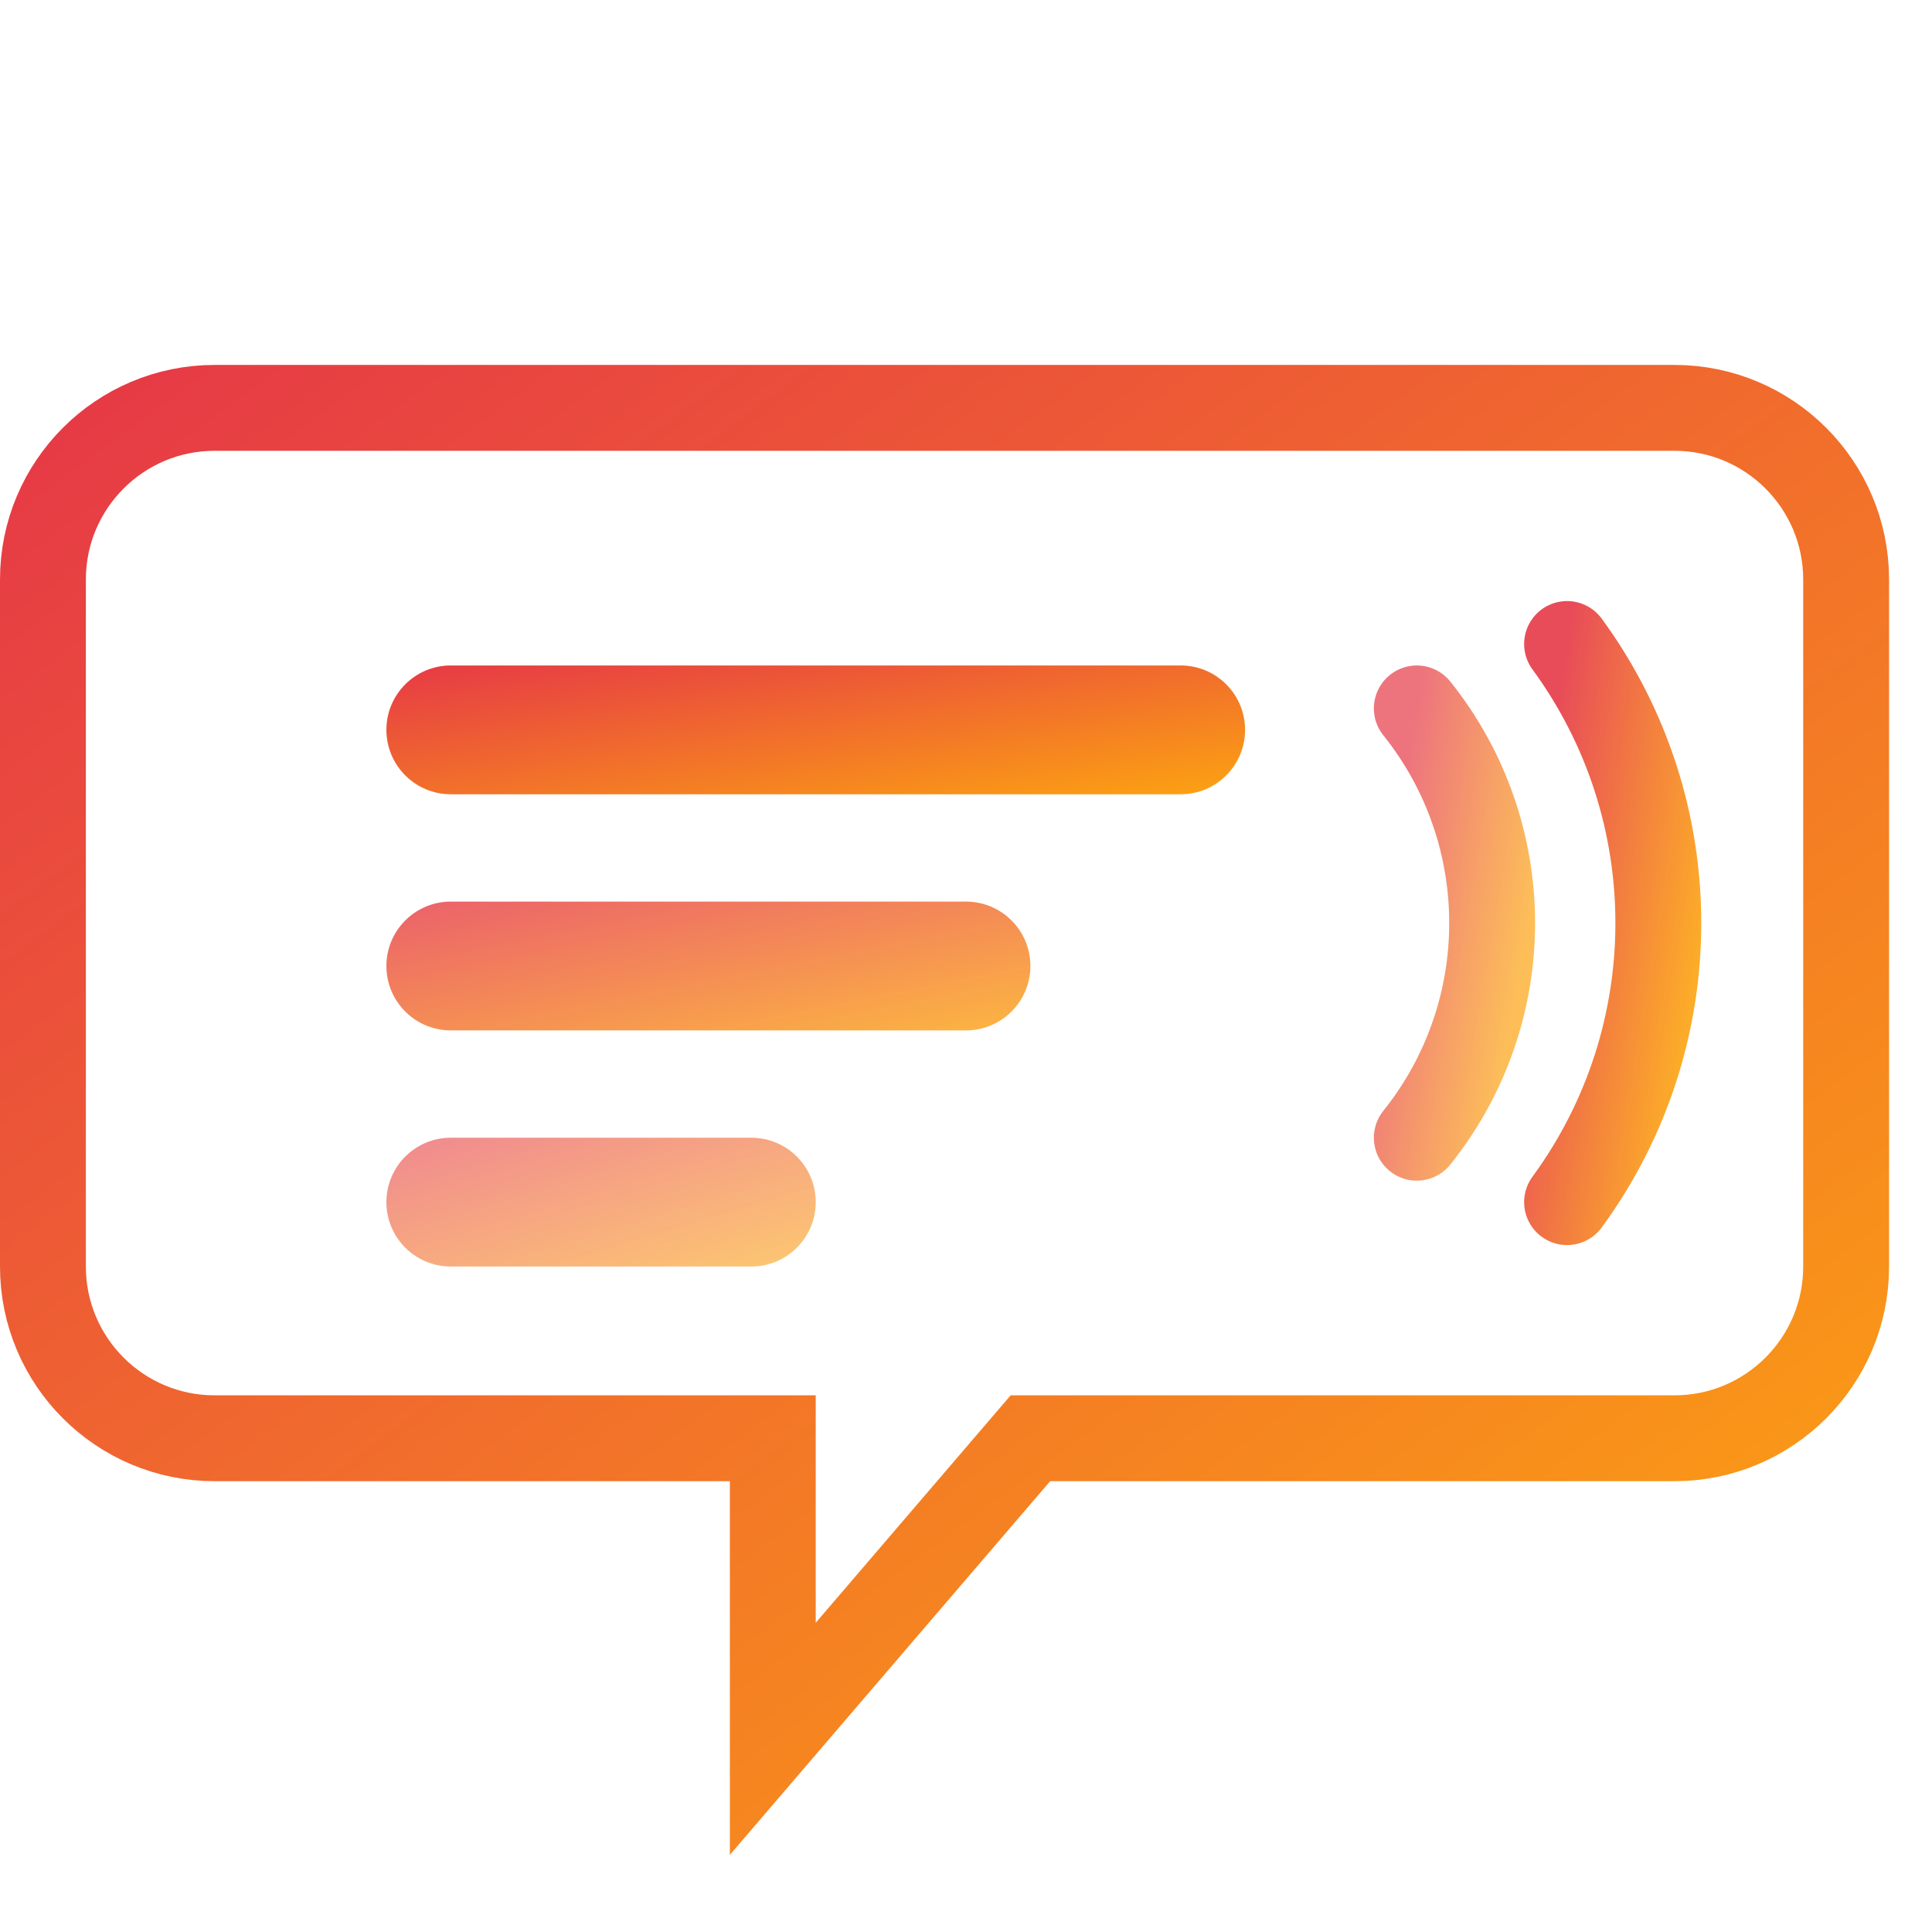
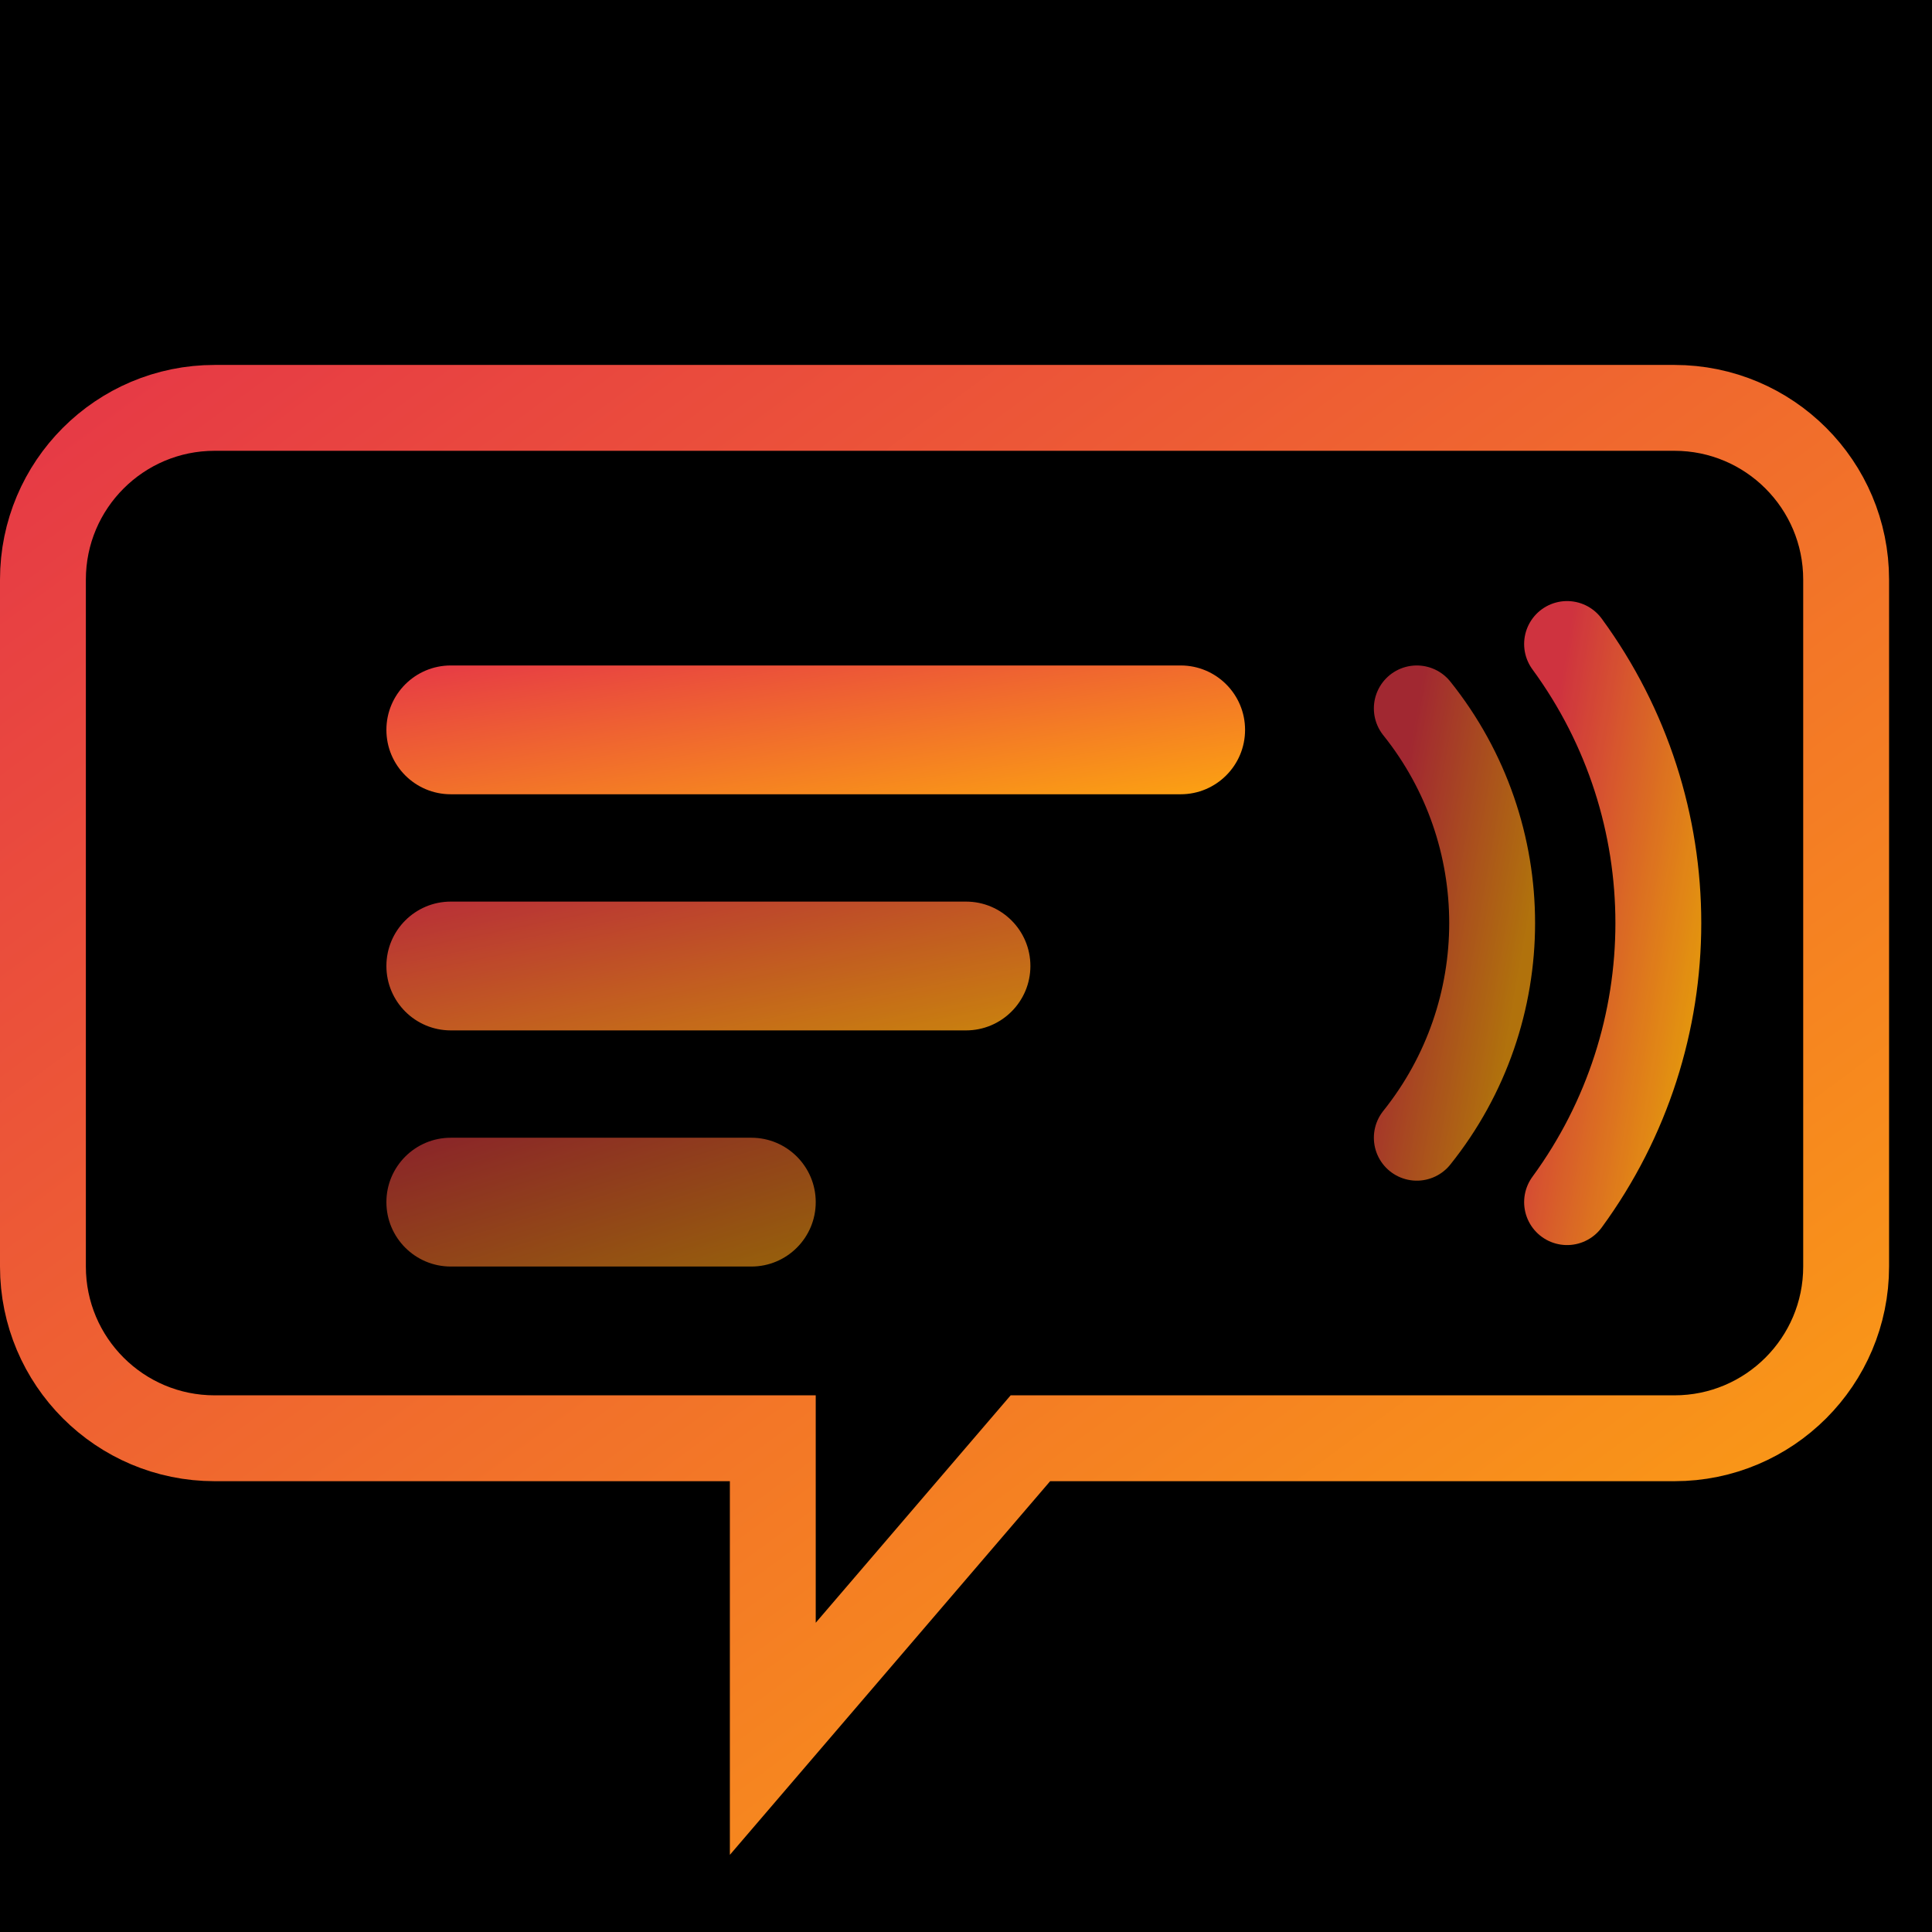
<svg xmlns="http://www.w3.org/2000/svg" width="128" height="128" viewBox="20 35 90 70">
-   <rect width="128" height="128" fill="white" />
+   <rect width="128" height="128" fill="black" />
  <defs>
    <linearGradient id="bg" x1="0%" y1="0%" x2="100%" y2="100%">
      <stop offset="0" stop-color="#e63946" />
      <stop offset="100" stop-color="#fca311" />
    </linearGradient>
  </defs>
  <path d="m 30,44 h 68 a 8,8 0 0 1 8,8 v 32 a 8,8 0 0 1 -8,8 H 68 L 56,106 V 92 H 30 A 8,8 0 0 1 22,84 V 52 a 8,8 0 0 1 8,-8 z" fill="none" stroke="url(#bg)" stroke-width="4" />
  <g>
    <rect x="38" y="78" width="20" height="6" rx="3" fill="url(#bg)" opacity="0.6" />
    <rect x="38" y="67" width="30" height="6" rx="3" fill="url(#bg)" opacity="0.8" />
    <rect x="38" y="56" width="40" height="6" rx="3" fill="url(#bg)" opacity="1" />
  </g>
  <g>
    <path d="m 86,58 a 16,16 0 0 1 0,20" stroke="url(#bg)" stroke-width="4" fill="none" stroke-linecap="round" opacity="0.7" />
    <path d="m 93,55 a 22,22 0 0 1 0,26" stroke="url(#bg)" stroke-width="4" fill="none" stroke-linecap="round" opacity="0.9" />
  </g>
</svg>
